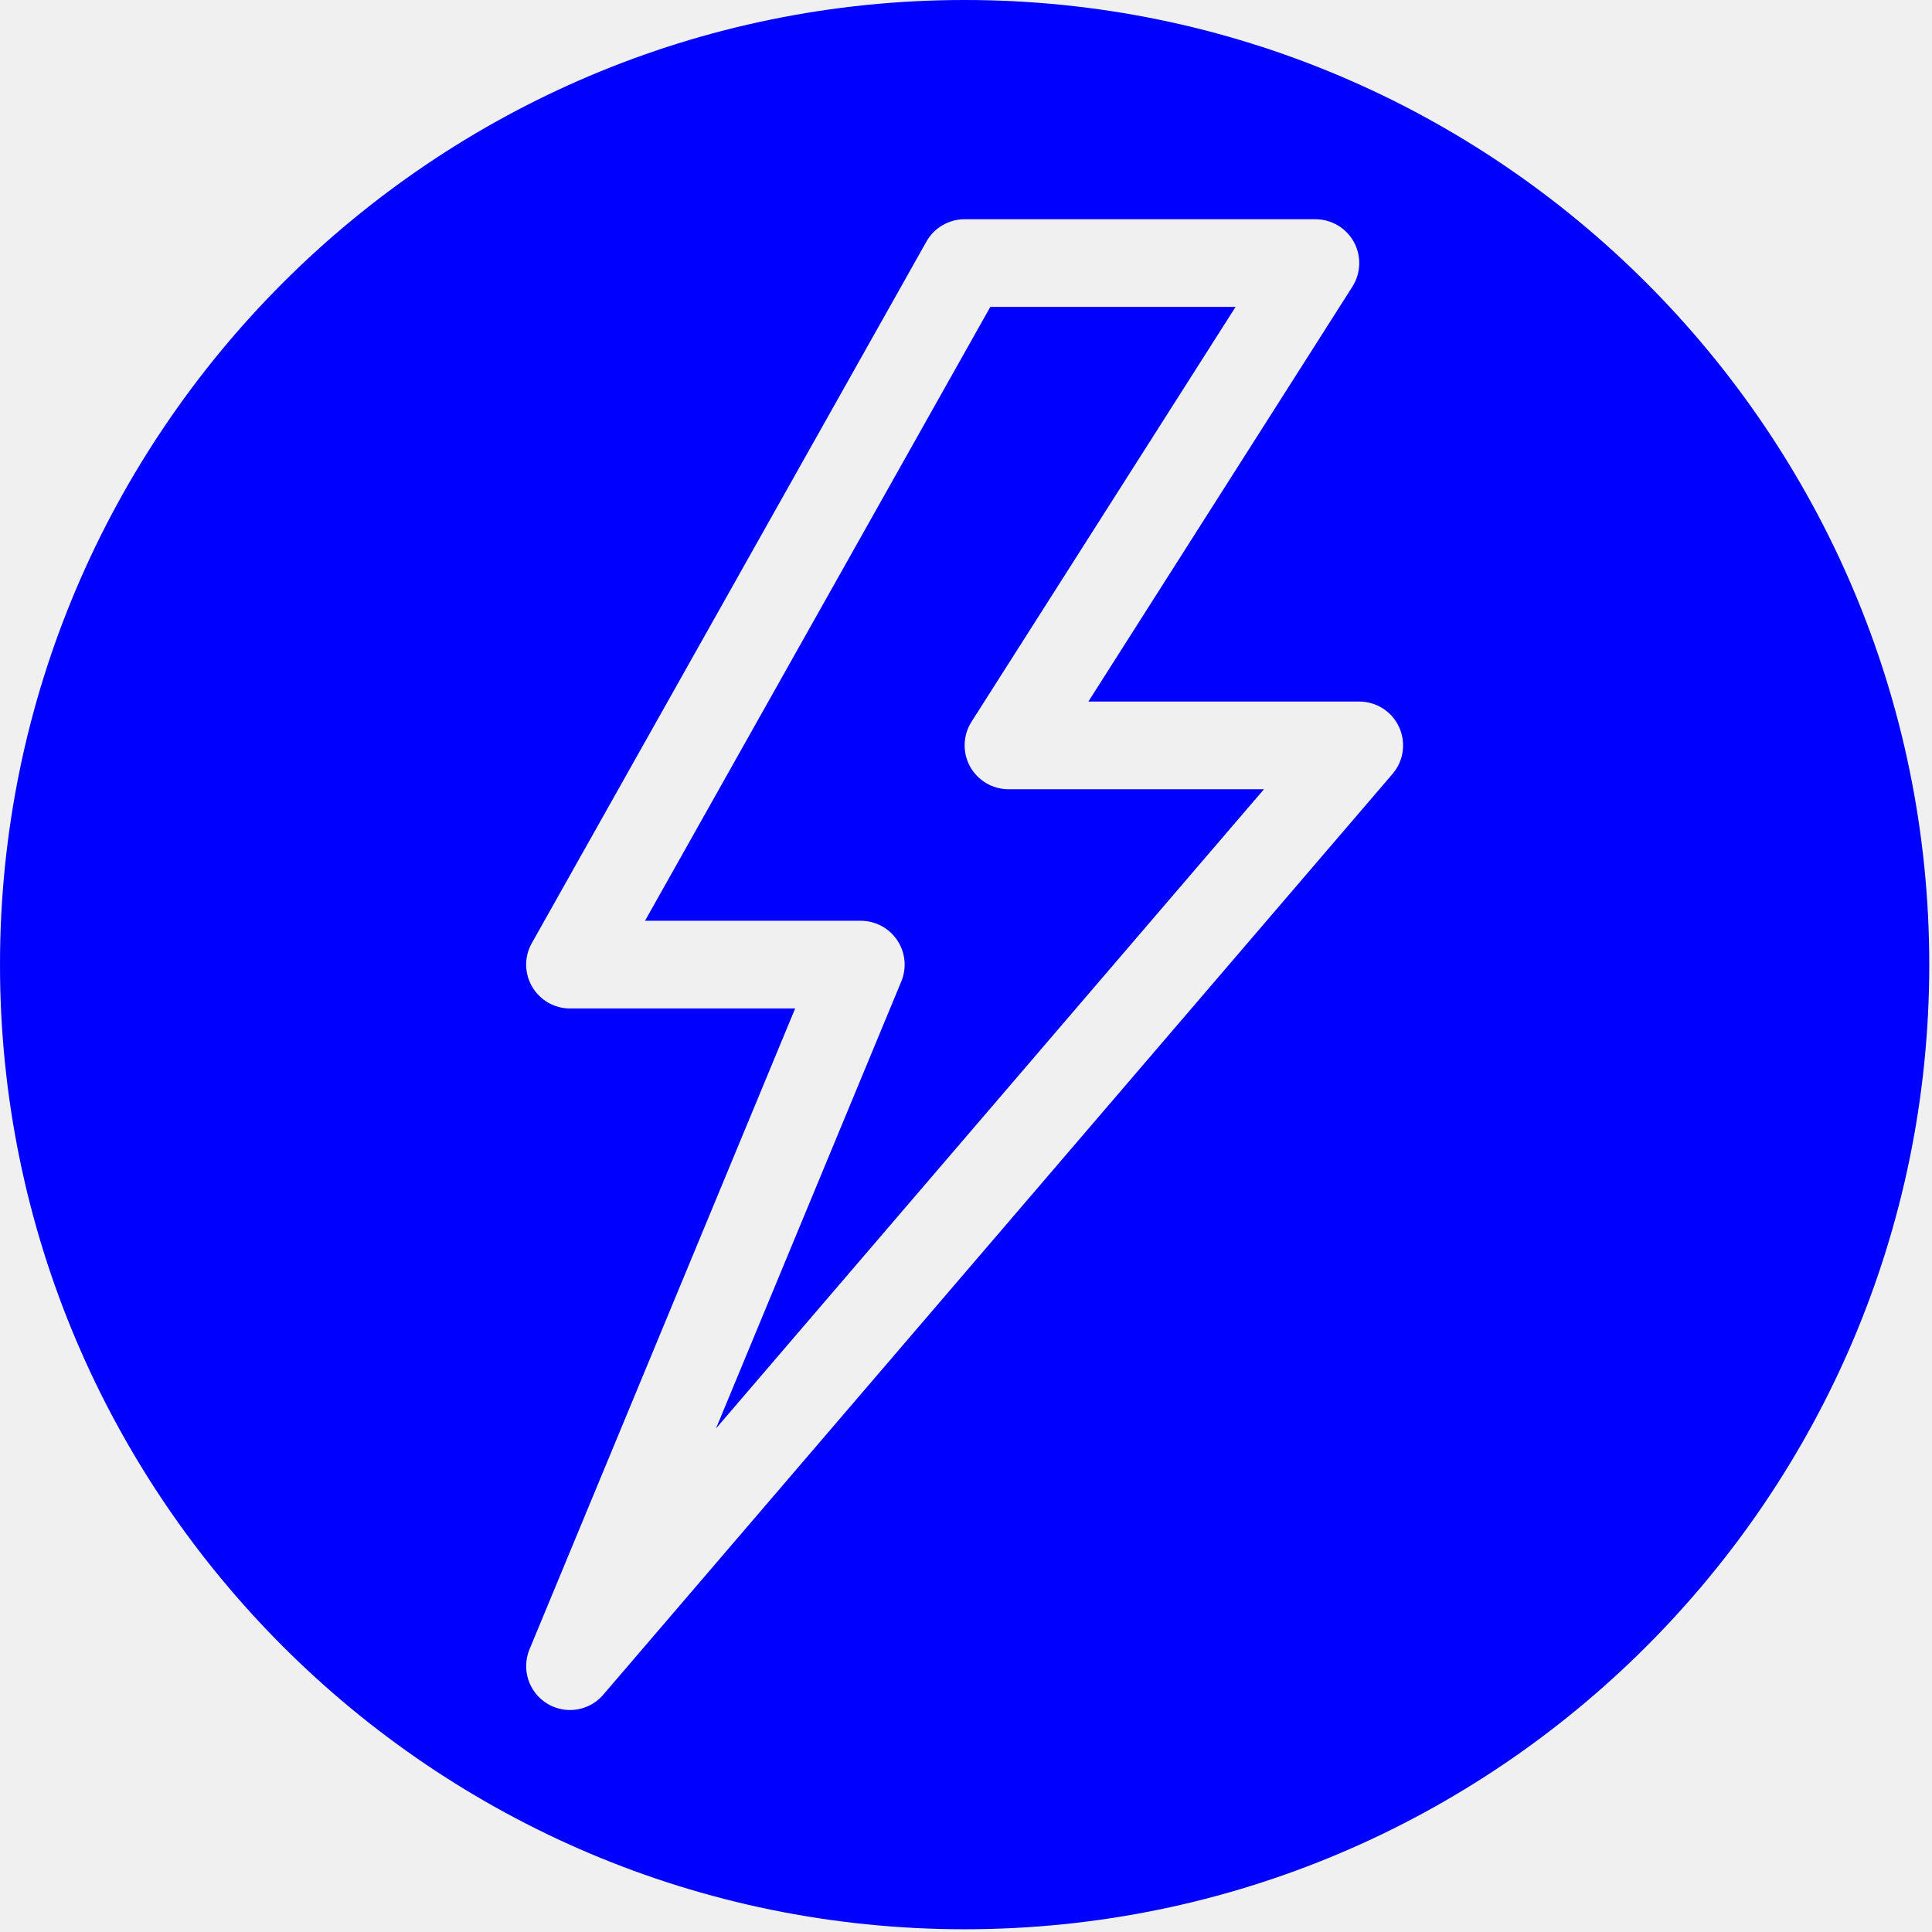
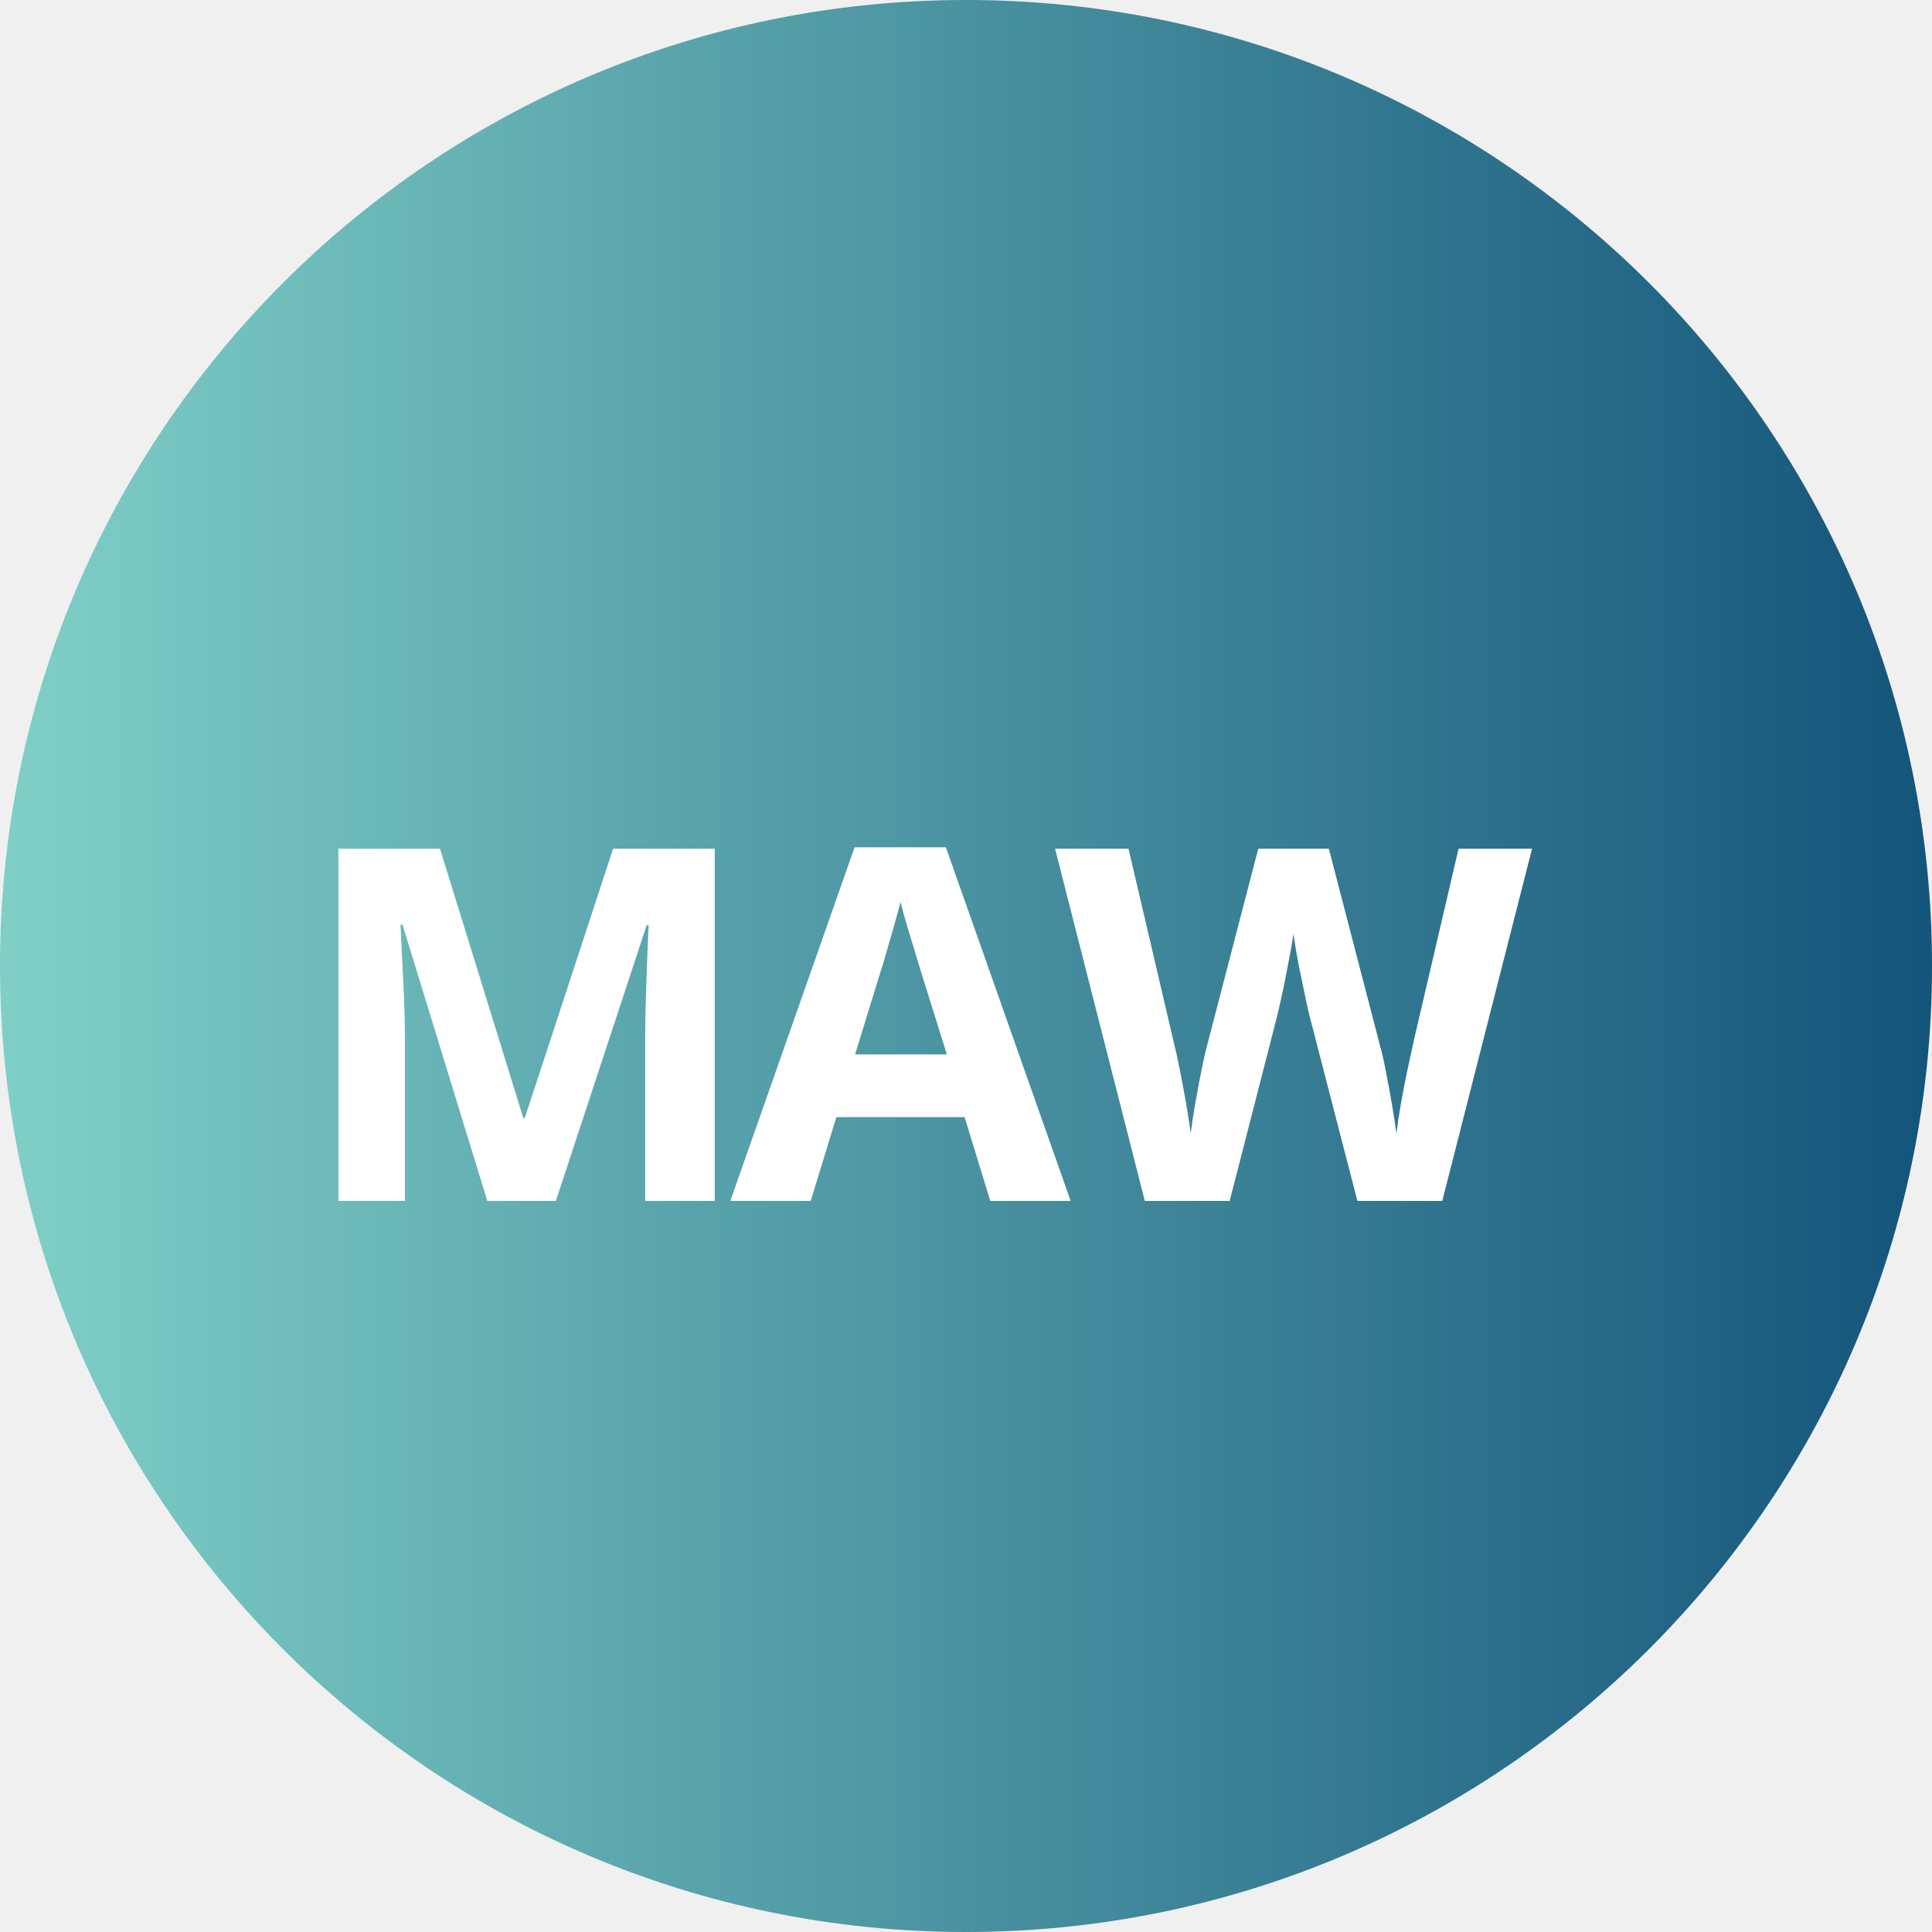
- <svg xmlns="http://www.w3.org/2000/svg" fill-rule="evenodd" stroke-linejoin="round" stroke-miterlimit="1.414" clip-rule="evenodd" viewBox="0 0 376 376">
-   <path fill="none" d="M0 0h375.467v375.467H0z" />
-   <clipPath id="a">
-     <path d="M0 0h375.467v375.467H0z" />
-   </clipPath>
-   <g fill="#00f" fill-rule="nonzero" clip-path="url(#a)">
-     <path d="M188.785 149.171c-1.494-2.73-1.391-6.058.281-8.695l51.397-80.743h-47.736L125.528 179.2h42.001c2.85 0 5.504 1.425 7.091 3.789 1.579 2.372 1.886 5.376.794 8.004l-36.07 87.014L245.985 153.6H196.27c-3.116 0-5.983-1.707-7.485-4.429z" />
-     <path d="M187.733 0C84.216 0 0 84.216 0 187.733c0 103.509 84.216 187.734 187.733 187.734 103.518 0 187.734-84.224 187.734-187.734C375.466 84.216 291.25 0 187.733 0zm83.277 150.613l-153.6 179.199c-1.665 1.955-4.062 2.987-6.486 2.987-1.519 0-3.072-.409-4.454-1.262-3.575-2.201-5.026-6.665-3.422-10.539l51.704-124.732h-43.819c-3.029 0-5.828-1.612-7.364-4.232-1.536-2.611-1.562-5.845-.068-8.49l76.8-136.533c1.51-2.679 4.352-4.344 7.432-4.344h68.268c3.115 0 5.982 1.698 7.483 4.421 1.494 2.731 1.391 6.058-.281 8.695l-51.388 80.751h52.719c3.337 0 6.358 1.937 7.748 4.967 1.39 3.019.904 6.587-1.272 9.112z" />
+ <svg xmlns="http://www.w3.org/2000/svg" width="100%" height="100%" viewBox="0 0 376 376" version="1.1" xml:space="preserve" style="fill-rule:evenodd;clip-rule:evenodd;stroke-linejoin:round;stroke-miterlimit:2;">
+   <g transform="matrix(1.36143,0,0,1.51326,-86.3785,-145.246)">
+     <ellipse cx="201.538" cy="220.217" rx="138.091" ry="124.235" style="fill:url(#_Linear1);" />
  </g>
+   <g transform="matrix(1,0,0,1,-18.2779,61.5155)">
+     <text x="75.488px" y="172.207px" style="font-family:'GujaratiSangamMN-Bold', 'Gujarati Sangam MN';font-weight:700;font-size:96px;fill:white;">M<tspan x="160.41px " y="172.207px ">A</tspan>
+     </text>
+     <text x="223.608px" y="172.207px" style="font-family:'GujaratiSangamMN-Bold', 'Gujarati Sangam MN';font-weight:700;font-size:96px;fill:white;">W</text>
+   </g>
+   <defs>
+     <linearGradient id="_Linear1" x1="0" y1="0" x2="1" y2="0" gradientUnits="userSpaceOnUse" gradientTransform="matrix(276.181,0,0,248.47,63.4471,220.217)">
+       <stop offset="0" style="stop-color:rgb(128,208,199);stop-opacity:1" />
+       <stop offset="1" style="stop-color:rgb(19,84,122);stop-opacity:1" />
+     </linearGradient>
+   </defs>
</svg>
